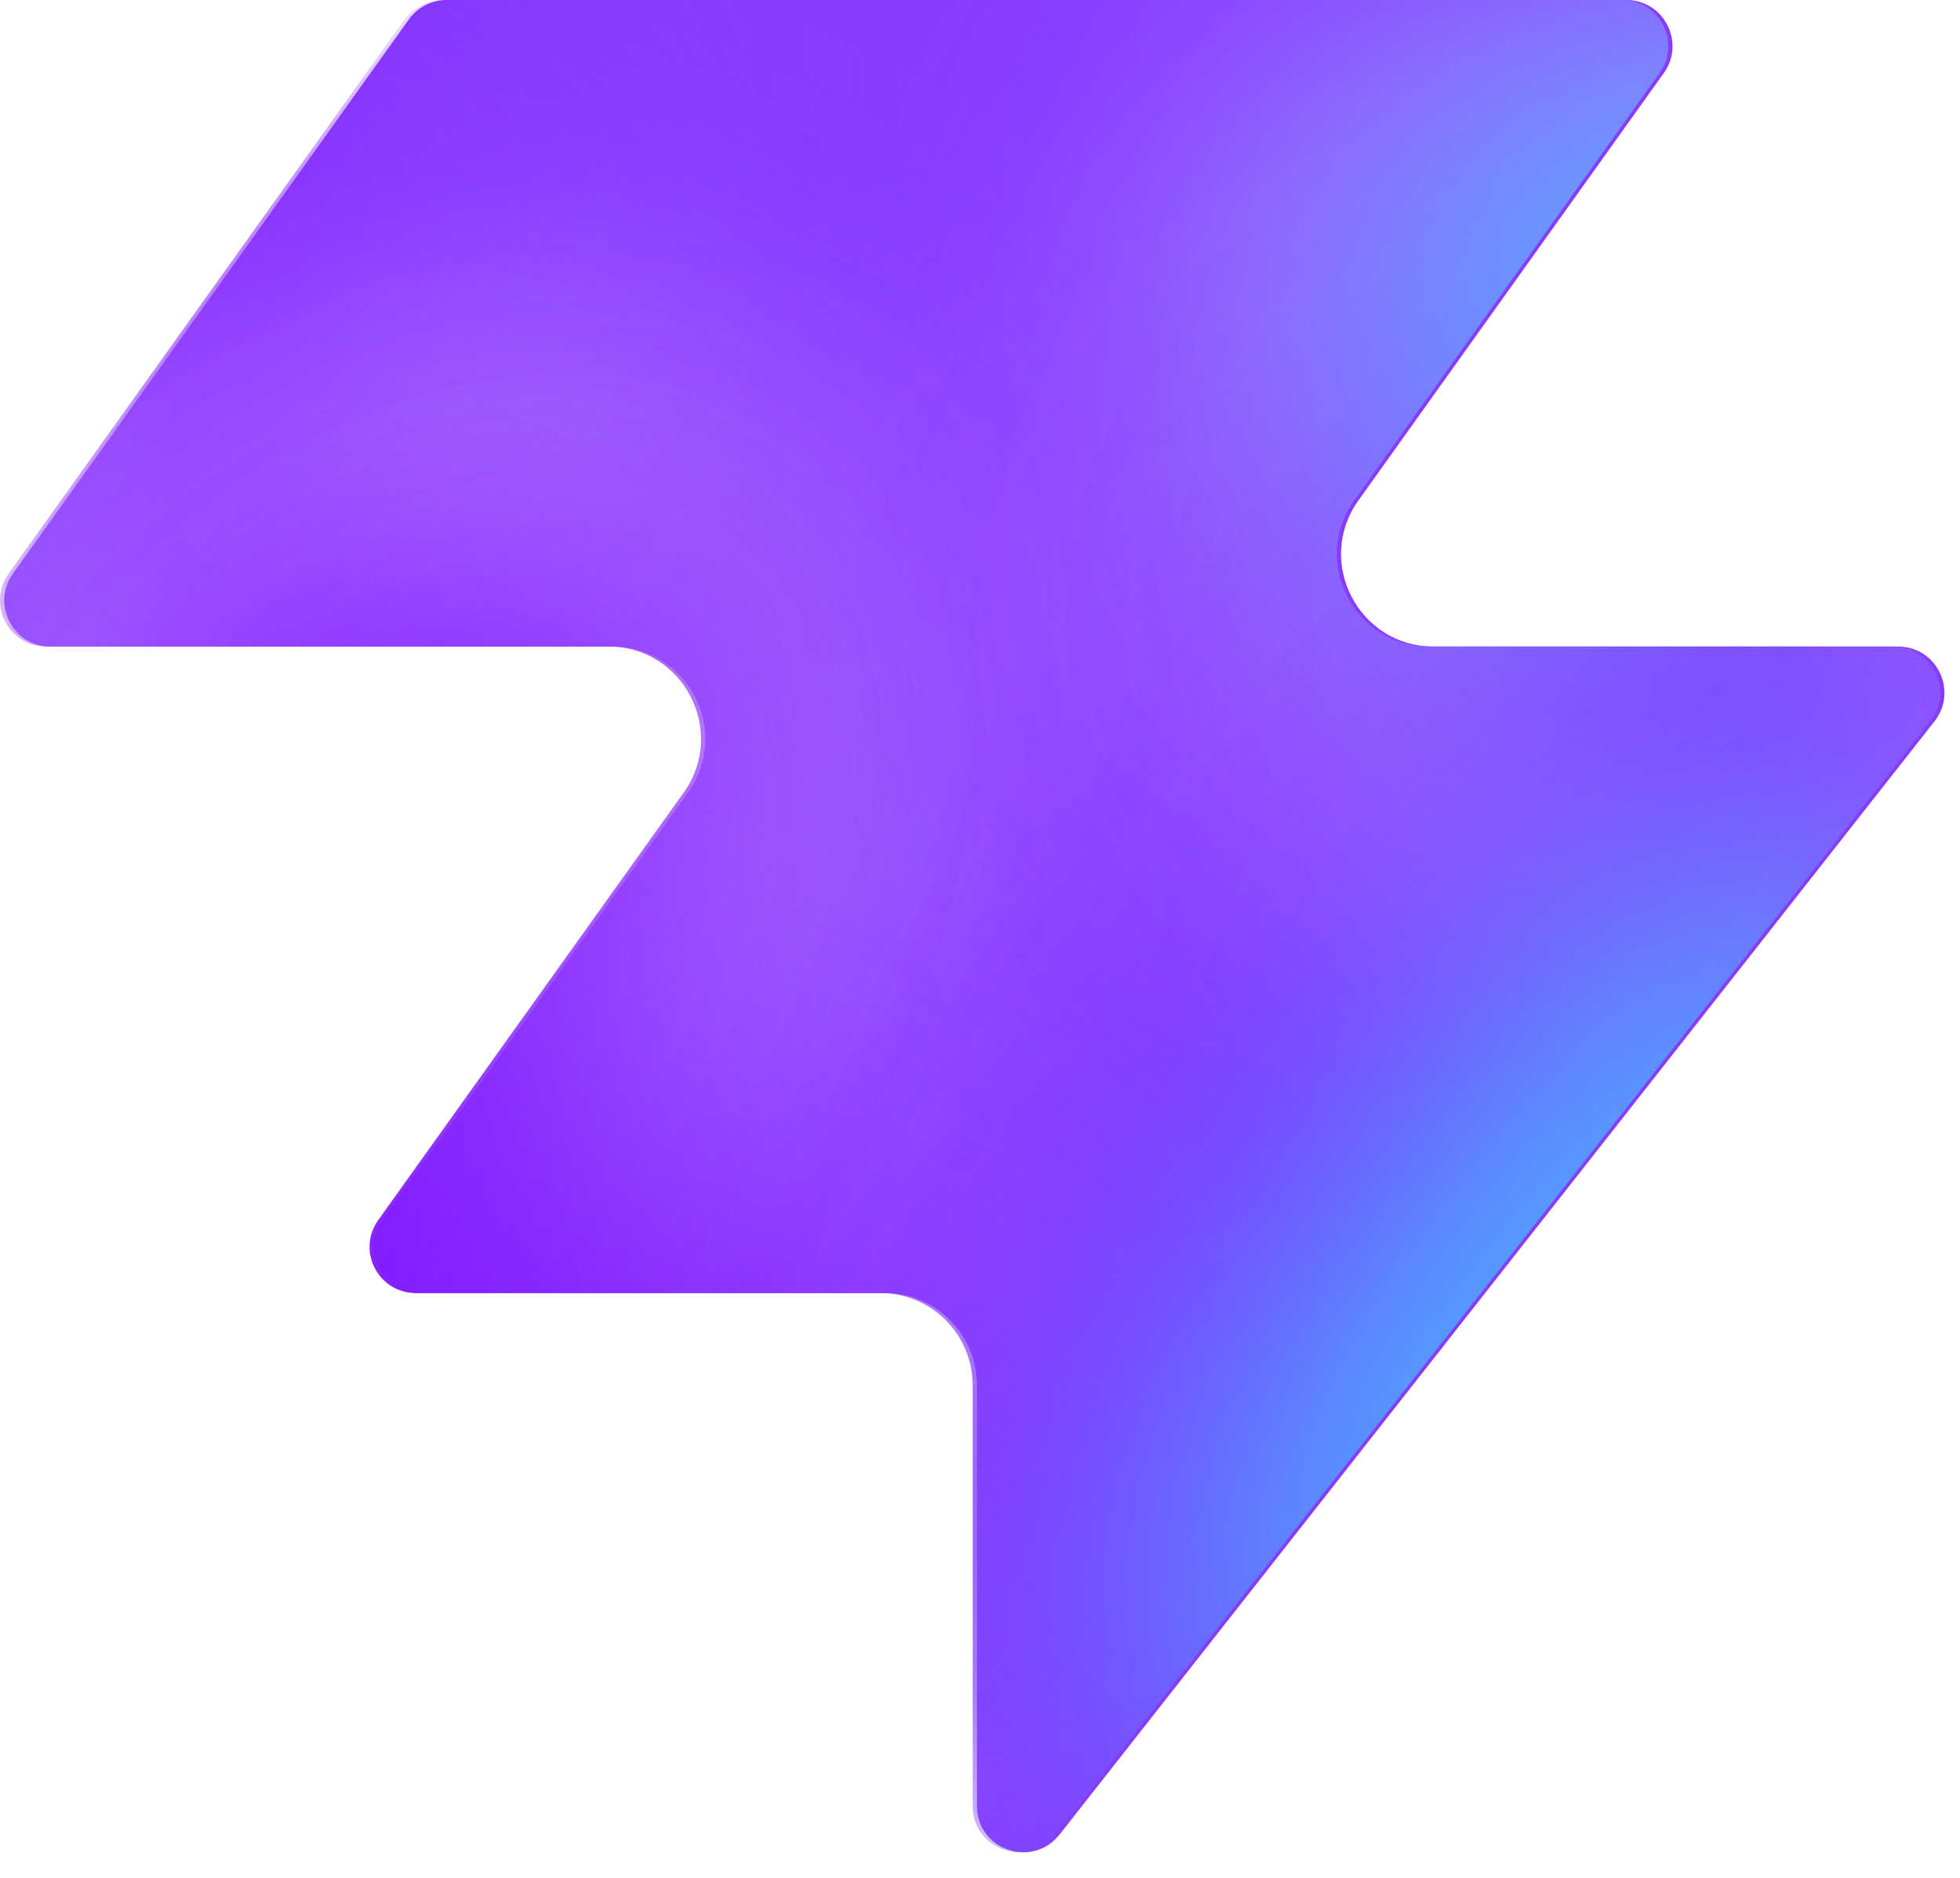
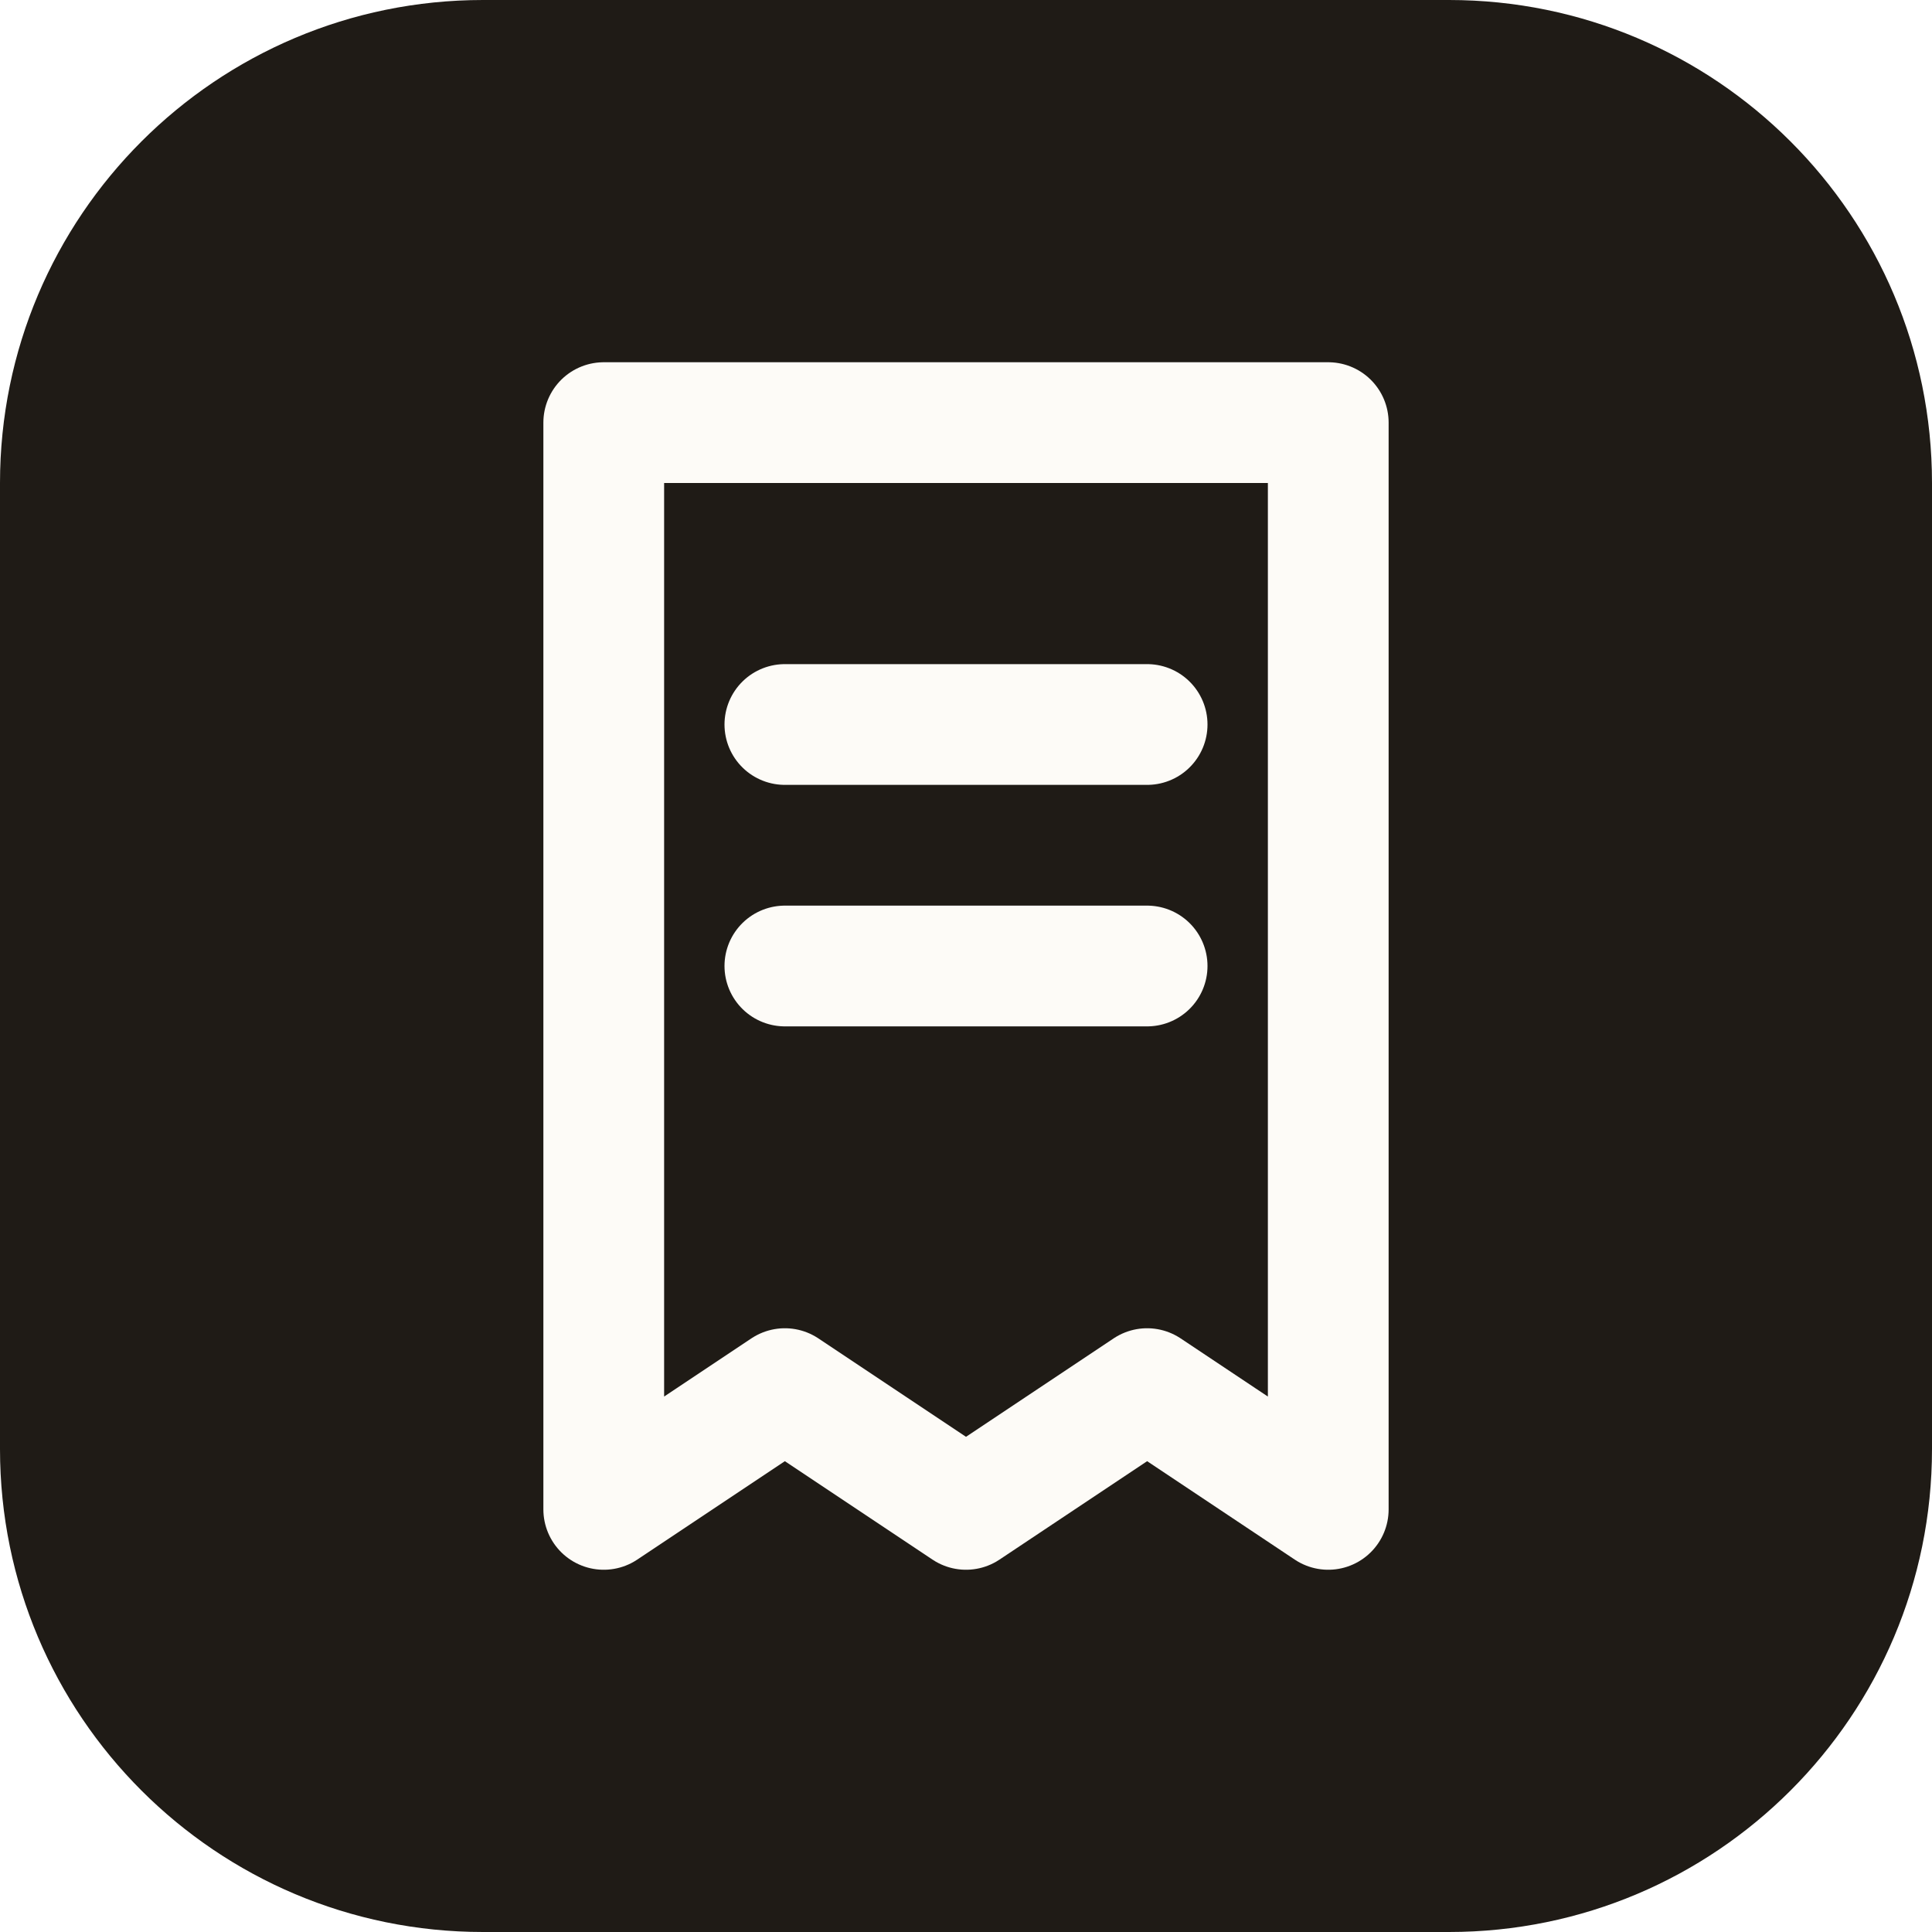
- <svg xmlns="http://www.w3.org/2000/svg" width="48" height="46" fill="none" viewBox="0 0 48 46">
-   <path fill="#863bff" d="M25.946 44.938c-.664.845-2.021.375-2.021-.698V33.937a2.26 2.26 0 0 0-2.262-2.262H10.287c-.92 0-1.456-1.04-.92-1.788l7.48-10.471c1.07-1.497 0-3.578-1.842-3.578H1.237c-.92 0-1.456-1.04-.92-1.788L10.013.474c.214-.297.556-.474.92-.474h28.894c.92 0 1.456 1.04.92 1.788l-7.48 10.471c-1.07 1.498 0 3.579 1.842 3.579h11.377c.943 0 1.473 1.088.89 1.83L25.947 44.94z" style="fill:#863bff;fill:color(display-p3 .525 .23 1);fill-opacity:1" />
-   <mask id="a" width="48" height="46" x="0" y="0" maskUnits="userSpaceOnUse" style="mask-type:alpha">
-     <path fill="#000" d="M25.842 44.938c-.664.844-2.021.375-2.021-.698V33.937a2.26 2.26 0 0 0-2.262-2.262H10.183c-.92 0-1.456-1.04-.92-1.788l7.48-10.471c1.07-1.498 0-3.579-1.842-3.579H1.133c-.92 0-1.456-1.04-.92-1.787L9.91.473c.214-.297.556-.474.92-.474h28.894c.92 0 1.456 1.04.92 1.788l-7.48 10.471c-1.07 1.498 0 3.578 1.842 3.578h11.377c.943 0 1.473 1.088.89 1.832L25.843 44.94z" style="fill:#000;fill-opacity:1" />
-   </mask>
-   <g mask="url(#a)">
-     <g filter="url(#b)">
-       <ellipse cx="5.508" cy="14.704" fill="#ede6ff" rx="5.508" ry="14.704" style="fill:#ede6ff;fill:color(display-p3 .927 .903 1);fill-opacity:1" transform="matrix(.00324 1 1 -.00324 -4.47 31.516)" />
-     </g>
-     <g filter="url(#c)">
-       <ellipse cx="10.399" cy="29.851" fill="#ede6ff" rx="10.399" ry="29.851" style="fill:#ede6ff;fill:color(display-p3 .927 .903 1);fill-opacity:1" transform="matrix(.00324 1 1 -.00324 -39.328 7.883)" />
-     </g>
-     <g filter="url(#d)">
-       <ellipse cx="5.508" cy="30.487" fill="#7e14ff" rx="5.508" ry="30.487" style="fill:#7e14ff;fill:color(display-p3 .492 .077 1);fill-opacity:1" transform="rotate(89.814 -25.913 -14.639)scale(1 -1)" />
-     </g>
-     <g filter="url(#e)">
-       <ellipse cx="5.508" cy="30.599" fill="#7e14ff" rx="5.508" ry="30.599" style="fill:#7e14ff;fill:color(display-p3 .492 .077 1);fill-opacity:1" transform="rotate(89.814 -32.644 -3.334)scale(1 -1)" />
-     </g>
-     <g filter="url(#f)">
-       <ellipse cx="5.508" cy="30.599" fill="#7e14ff" rx="5.508" ry="30.599" style="fill:#7e14ff;fill:color(display-p3 .492 .077 1);fill-opacity:1" transform="matrix(.00324 1 1 -.00324 -34.34 30.47)" />
-     </g>
-     <g filter="url(#g)">
-       <ellipse cx="14.072" cy="22.078" fill="#ede6ff" rx="14.072" ry="22.078" style="fill:#ede6ff;fill:color(display-p3 .927 .903 1);fill-opacity:1" transform="rotate(93.35 24.506 48.493)scale(-1 1)" />
-     </g>
-     <g filter="url(#h)">
-       <ellipse cx="3.47" cy="21.501" fill="#7e14ff" rx="3.47" ry="21.501" style="fill:#7e14ff;fill:color(display-p3 .492 .077 1);fill-opacity:1" transform="rotate(89.009 28.708 47.59)scale(-1 1)" />
-     </g>
-     <g filter="url(#i)">
-       <ellipse cx="3.47" cy="21.501" fill="#7e14ff" rx="3.47" ry="21.501" style="fill:#7e14ff;fill:color(display-p3 .492 .077 1);fill-opacity:1" transform="rotate(89.009 28.708 47.59)scale(-1 1)" />
-     </g>
-     <g filter="url(#j)">
-       <ellipse cx=".387" cy="8.972" fill="#7e14ff" rx="4.407" ry="29.108" style="fill:#7e14ff;fill:color(display-p3 .492 .077 1);fill-opacity:1" transform="rotate(39.51 .387 8.972)" />
-     </g>
-     <g filter="url(#k)">
-       <ellipse cx="47.523" cy="-6.092" fill="#7e14ff" rx="4.407" ry="29.108" style="fill:#7e14ff;fill:color(display-p3 .492 .077 1);fill-opacity:1" transform="rotate(37.892 47.523 -6.092)" />
-     </g>
-     <g filter="url(#l)">
-       <ellipse cx="41.412" cy="6.333" fill="#47bfff" rx="5.971" ry="9.665" style="fill:#47bfff;fill:color(display-p3 .28 .748 1);fill-opacity:1" transform="rotate(37.892 41.412 6.333)" />
-     </g>
-     <g filter="url(#m)">
-       <ellipse cx="-1.879" cy="38.332" fill="#7e14ff" rx="4.407" ry="29.108" style="fill:#7e14ff;fill:color(display-p3 .492 .077 1);fill-opacity:1" transform="rotate(37.892 -1.88 38.332)" />
-     </g>
-     <g filter="url(#n)">
-       <ellipse cx="-1.879" cy="38.332" fill="#7e14ff" rx="4.407" ry="29.108" style="fill:#7e14ff;fill:color(display-p3 .492 .077 1);fill-opacity:1" transform="rotate(37.892 -1.88 38.332)" />
-     </g>
-     <g filter="url(#o)">
-       <ellipse cx="35.651" cy="29.907" fill="#7e14ff" rx="4.407" ry="29.108" style="fill:#7e14ff;fill:color(display-p3 .492 .077 1);fill-opacity:1" transform="rotate(37.892 35.651 29.907)" />
-     </g>
-     <g filter="url(#p)">
-       <ellipse cx="38.418" cy="32.4" fill="#47bfff" rx="5.971" ry="15.297" style="fill:#47bfff;fill:color(display-p3 .28 .748 1);fill-opacity:1" transform="rotate(37.892 38.418 32.4)" />
-     </g>
+ <svg xmlns="http://www.w3.org/2000/svg" viewBox="0 0 32 32">
+   <rect width="32" height="32" rx="8" fill="#1f1b16" />
+   <g fill="none" stroke="#fdfbf7" stroke-width="2" stroke-linecap="round" stroke-linejoin="round" transform="translate(4 4)">
+     <path d="M6 3h12v18l-3-2-3 2-3-2-3 2z" />
+     <path d="M9 8h6" />
+     <path d="M9 12h6" />
  </g>
-   <defs>
-     <filter id="b" width="60.045" height="41.654" x="-19.77" y="16.149" color-interpolation-filters="sRGB" filterUnits="userSpaceOnUse">
-       <feFlood flood-opacity="0" result="BackgroundImageFix" />
-       <feBlend in="SourceGraphic" in2="BackgroundImageFix" result="shape" />
-       <feGaussianBlur result="effect1_foregroundBlur_2002_17158" stdDeviation="7.659" />
-     </filter>
-     <filter id="c" width="90.34" height="51.437" x="-54.613" y="-7.533" color-interpolation-filters="sRGB" filterUnits="userSpaceOnUse">
-       <feFlood flood-opacity="0" result="BackgroundImageFix" />
-       <feBlend in="SourceGraphic" in2="BackgroundImageFix" result="shape" />
-       <feGaussianBlur result="effect1_foregroundBlur_2002_17158" stdDeviation="7.659" />
-     </filter>
-     <filter id="d" width="79.355" height="29.4" x="-49.64" y="2.03" color-interpolation-filters="sRGB" filterUnits="userSpaceOnUse">
-       <feFlood flood-opacity="0" result="BackgroundImageFix" />
-       <feBlend in="SourceGraphic" in2="BackgroundImageFix" result="shape" />
-       <feGaussianBlur result="effect1_foregroundBlur_2002_17158" stdDeviation="4.596" />
-     </filter>
-     <filter id="e" width="79.579" height="29.4" x="-45.045" y="20.029" color-interpolation-filters="sRGB" filterUnits="userSpaceOnUse">
-       <feFlood flood-opacity="0" result="BackgroundImageFix" />
-       <feBlend in="SourceGraphic" in2="BackgroundImageFix" result="shape" />
-       <feGaussianBlur result="effect1_foregroundBlur_2002_17158" stdDeviation="4.596" />
-     </filter>
-     <filter id="f" width="79.579" height="29.4" x="-43.513" y="21.178" color-interpolation-filters="sRGB" filterUnits="userSpaceOnUse">
-       <feFlood flood-opacity="0" result="BackgroundImageFix" />
-       <feBlend in="SourceGraphic" in2="BackgroundImageFix" result="shape" />
-       <feGaussianBlur result="effect1_foregroundBlur_2002_17158" stdDeviation="4.596" />
-     </filter>
-     <filter id="g" width="74.749" height="58.852" x="15.756" y="-17.901" color-interpolation-filters="sRGB" filterUnits="userSpaceOnUse">
-       <feFlood flood-opacity="0" result="BackgroundImageFix" />
-       <feBlend in="SourceGraphic" in2="BackgroundImageFix" result="shape" />
-       <feGaussianBlur result="effect1_foregroundBlur_2002_17158" stdDeviation="7.659" />
-     </filter>
-     <filter id="h" width="61.377" height="25.362" x="23.548" y="2.284" color-interpolation-filters="sRGB" filterUnits="userSpaceOnUse">
-       <feFlood flood-opacity="0" result="BackgroundImageFix" />
-       <feBlend in="SourceGraphic" in2="BackgroundImageFix" result="shape" />
-       <feGaussianBlur result="effect1_foregroundBlur_2002_17158" stdDeviation="4.596" />
-     </filter>
-     <filter id="i" width="61.377" height="25.362" x="23.548" y="2.284" color-interpolation-filters="sRGB" filterUnits="userSpaceOnUse">
-       <feFlood flood-opacity="0" result="BackgroundImageFix" />
-       <feBlend in="SourceGraphic" in2="BackgroundImageFix" result="shape" />
-       <feGaussianBlur result="effect1_foregroundBlur_2002_17158" stdDeviation="4.596" />
-     </filter>
-     <filter id="j" width="56.045" height="63.649" x="-27.636" y="-22.853" color-interpolation-filters="sRGB" filterUnits="userSpaceOnUse">
-       <feFlood flood-opacity="0" result="BackgroundImageFix" />
-       <feBlend in="SourceGraphic" in2="BackgroundImageFix" result="shape" />
-       <feGaussianBlur result="effect1_foregroundBlur_2002_17158" stdDeviation="4.596" />
-     </filter>
-     <filter id="k" width="54.814" height="64.646" x="20.116" y="-38.415" color-interpolation-filters="sRGB" filterUnits="userSpaceOnUse">
-       <feFlood flood-opacity="0" result="BackgroundImageFix" />
-       <feBlend in="SourceGraphic" in2="BackgroundImageFix" result="shape" />
-       <feGaussianBlur result="effect1_foregroundBlur_2002_17158" stdDeviation="4.596" />
-     </filter>
-     <filter id="l" width="33.541" height="35.313" x="24.641" y="-11.323" color-interpolation-filters="sRGB" filterUnits="userSpaceOnUse">
-       <feFlood flood-opacity="0" result="BackgroundImageFix" />
-       <feBlend in="SourceGraphic" in2="BackgroundImageFix" result="shape" />
-       <feGaussianBlur result="effect1_foregroundBlur_2002_17158" stdDeviation="4.596" />
-     </filter>
-     <filter id="m" width="54.814" height="64.646" x="-29.286" y="6.009" color-interpolation-filters="sRGB" filterUnits="userSpaceOnUse">
-       <feFlood flood-opacity="0" result="BackgroundImageFix" />
-       <feBlend in="SourceGraphic" in2="BackgroundImageFix" result="shape" />
-       <feGaussianBlur result="effect1_foregroundBlur_2002_17158" stdDeviation="4.596" />
-     </filter>
-     <filter id="n" width="54.814" height="64.646" x="-29.286" y="6.009" color-interpolation-filters="sRGB" filterUnits="userSpaceOnUse">
-       <feFlood flood-opacity="0" result="BackgroundImageFix" />
-       <feBlend in="SourceGraphic" in2="BackgroundImageFix" result="shape" />
-       <feGaussianBlur result="effect1_foregroundBlur_2002_17158" stdDeviation="4.596" />
-     </filter>
-     <filter id="o" width="54.814" height="64.646" x="8.244" y="-2.416" color-interpolation-filters="sRGB" filterUnits="userSpaceOnUse">
-       <feFlood flood-opacity="0" result="BackgroundImageFix" />
-       <feBlend in="SourceGraphic" in2="BackgroundImageFix" result="shape" />
-       <feGaussianBlur result="effect1_foregroundBlur_2002_17158" stdDeviation="4.596" />
-     </filter>
-     <filter id="p" width="39.409" height="43.623" x="18.713" y="10.588" color-interpolation-filters="sRGB" filterUnits="userSpaceOnUse">
-       <feFlood flood-opacity="0" result="BackgroundImageFix" />
-       <feBlend in="SourceGraphic" in2="BackgroundImageFix" result="shape" />
-       <feGaussianBlur result="effect1_foregroundBlur_2002_17158" stdDeviation="4.596" />
-     </filter>
-   </defs>
</svg>
